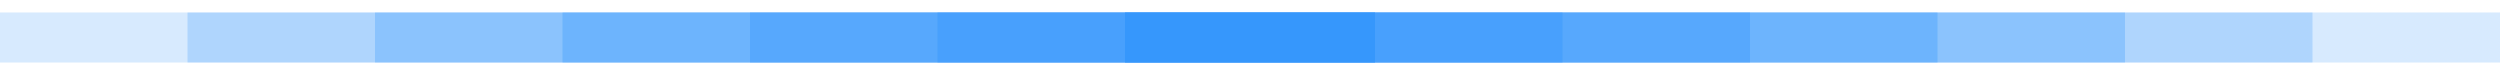
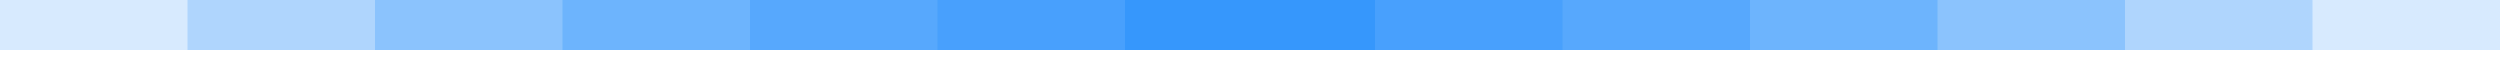
- <svg xmlns="http://www.w3.org/2000/svg" width="1000" height="30">
-   <g fill="#3697FC" fill-rule="nonzero">
-     <path d="M0 5h1000v20H0z" opacity=".2" />
-     <path d="M75 5h850v20H75z" opacity=".25" />
-     <path d="M150 5h700v20H150z" opacity=".3" />
-     <path d="M225 5h550v20H225z" opacity=".35" />
-     <path d="M300 5h400v20H300z" opacity=".4" />
-     <path d="M375 5h250v20H375z" opacity=".45" />
-     <path d="M450 5h100v20H450z" />
+ <svg xmlns="http://www.w3.org/2000/svg" width="1000px" height="30px" viewBox="0 0 1000 30" version="1.1">
+   <g id="gradient-fade-center-steps" stroke="none" fill="none" fill-rule="evenodd" stroke-width="1">
+     <g id="Group" fill="#3697FC">
+       <polygon id="Path" fill-rule="nonzero" opacity="0.2" points="0 0 1000 0 1000 20 0 20" />
+       <polygon id="Path" fill-rule="nonzero" opacity="0.25" points="75 0 925 0 925 20 75 20" />
+       <polygon id="Path" fill-rule="nonzero" opacity="0.3" points="150 0 850 0 850 20 150 20" />
+       <polygon id="Path" fill-rule="nonzero" opacity="0.35" points="225 0 775 0 775 20 225 20" />
+       <polygon id="Path" fill-rule="nonzero" opacity="0.4" points="300 0 700 0 700 20 300 20" />
+       <polygon id="Path" fill-rule="nonzero" opacity="0.45" points="375 0 625 0 625 20 375 20" />
+       <polygon id="Path" fill-rule="nonzero" points="450 0 550 0 550 20 450 20" />
+     </g>
  </g>
</svg>
